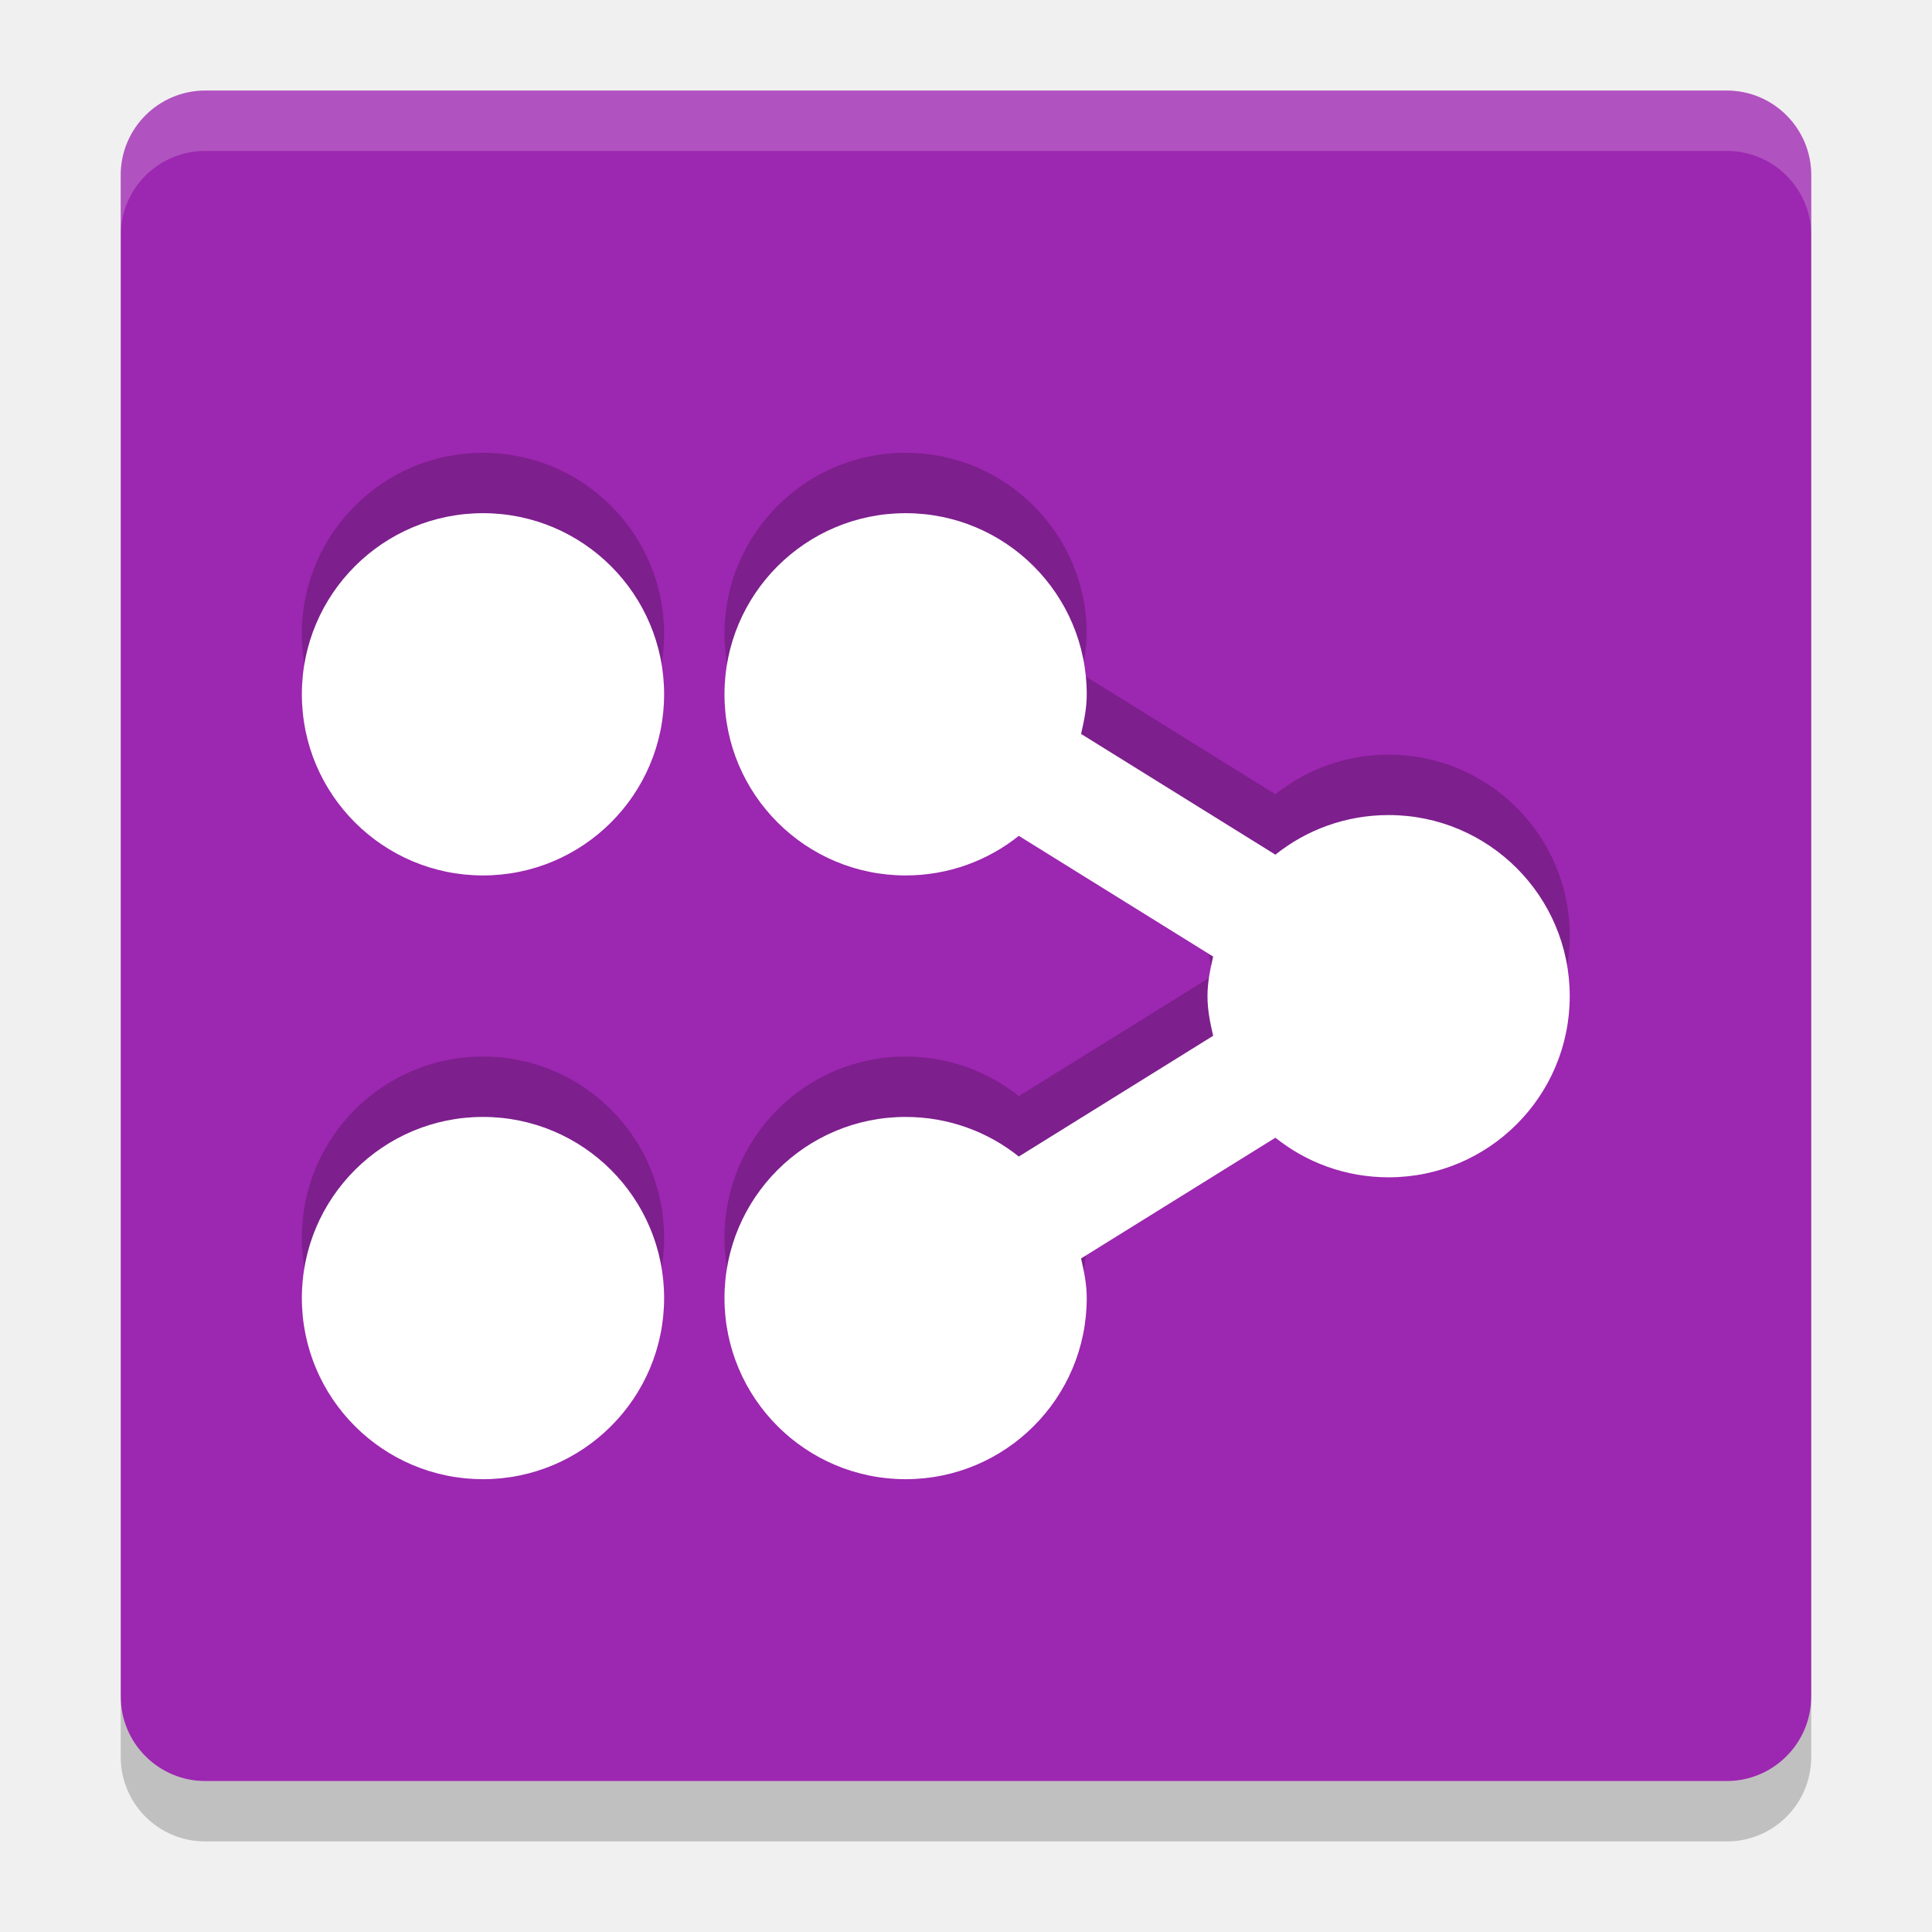
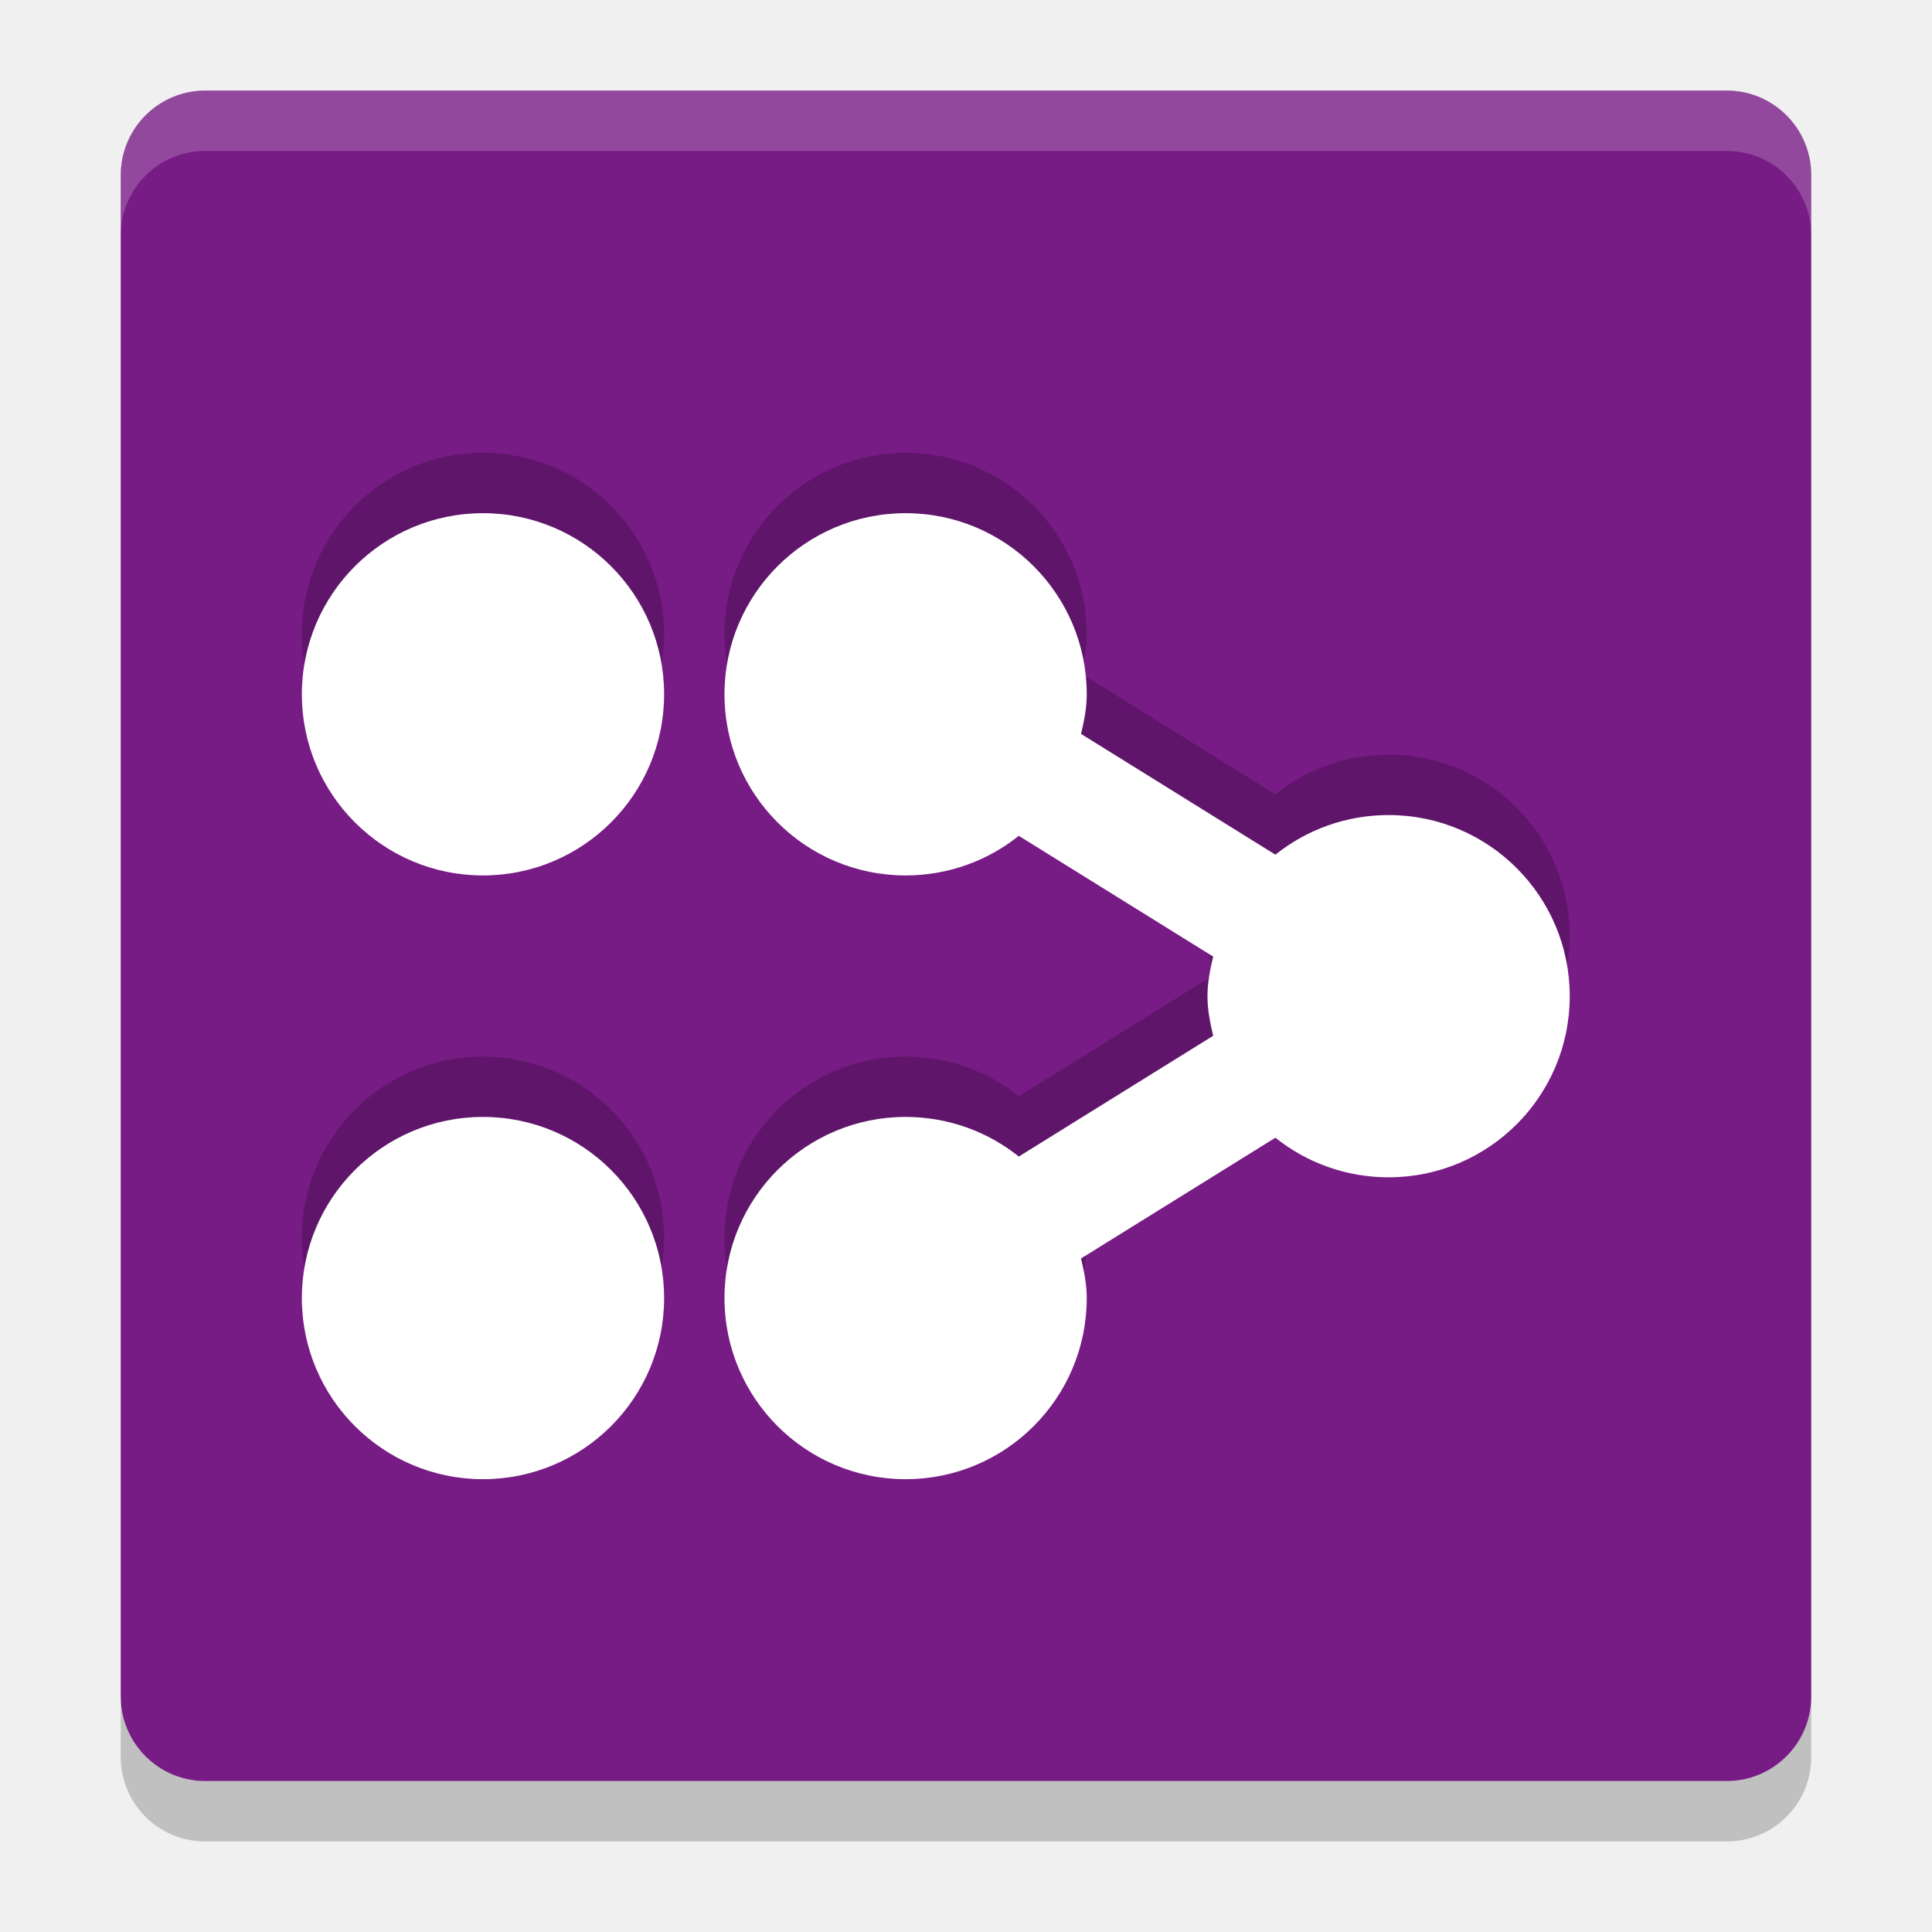
<svg xmlns="http://www.w3.org/2000/svg" width="128" height="128" viewBox="0 0 128 128" id="svg2" version="1.1">
  <defs id="defs4" />
  <g id="layer1" transform="translate(0,-924.3622)">
    <g id="g836" transform="matrix(4,0,0,4,-8e-4,922.3622)">
-       <rect id="rect2" transform="matrix(0,-1,-1,0,0,0)" ry="1.4" rx="1.4" y="-30" x="-30" height="28" width="28" style="fill:#9c27b0" />
+       <rect id="rect2" transform="matrix(0,-1,-1,0,0,0)" ry="1.4" rx="1.4" y="-30" x="-30" height="28" width="28" style="fill:#771b85;fill-opacity:1" />
      <path id="path4" d="M 3.4,2 C 2.625,2 2,2.625 2,3.4 v 1 C 2,3.625 2.625,3 3.4,3 h 25.2 c 0.775,0 1.4,0.625 1.4,1.4 v -1 C 30,2.625 29.375,2 28.6,2 Z" style="opacity:0.2;fill:#ffffff" />
      <path id="path6" d="m 2,28.6 v 1 C 2,30.375 2.625,31 3.4,31 h 25.2 c 0.775,0 1.4,-0.625 1.4,-1.4 v -1 c 0,0.775 -0.625,1.4 -1.4,1.4 h -25.2 c -0.775,0 -1.4,-0.625 -1.4,-1.4 z" style="opacity:0.2" />
      <g id="g984" transform="rotate(-180,15.49997,16.5)">
        <g style="opacity:0.2;enable-background:new" transform="translate(-620,-519)" id="g10">
          <path d="m 17,8 c -1.657,0 -3,1.343 -3,3 0,0.231 0.044,0.44 0.094,0.656 l -3.219,2 c -0.513,-0.411 -1.166,-0.656 -1.875,-0.656 -1.657,0 -3,1.343 -3,3 0,1.657 1.343,3 3,3 0.709,0 1.361,-0.245 1.875,-0.656 l 3.219,2 c -0.05,0.216 -0.094,0.425 -0.094,0.656 0,1.657 1.343,3 3,3 1.657,0 3,-1.343 3,-3 0,-1.657 -1.343,-3 -3,-3 -0.709,0 -1.361,0.245 -1.875,0.656 l -3.219,-2 c 0.05,-0.216 0.094,-0.425 0.094,-0.656 0,-0.231 -0.044,-0.44 -0.094,-0.656 l 3.219,-2 c 0.513,0.411 1.166,0.656 1.875,0.656 1.657,0 3,-1.343 3,-3 0,-1.657 -1.343,-3 -3,-3 z m 7,0 a 3,3 0 0 0 -3,3 3,3 0 0 0 3,3 3,3 0 0 0 3,-3 3,3 0 0 0 -3,-3 z m 0,10 a 3,3 0 0 0 -3,3 3,3 0 0 0 3,3 3,3 0 0 0 3,-3 3,3 0 0 0 -3,-3 z" transform="translate(619,520)" id="path8" />
        </g>
        <g style="fill:#ffffff;enable-background:new" transform="translate(-620,-520)" id="g14">
          <path d="m 17,8 c -1.657,0 -3,1.343 -3,3 0,0.231 0.044,0.44 0.094,0.656 l -3.219,2 c -0.513,-0.411 -1.166,-0.656 -1.875,-0.656 -1.657,0 -3,1.343 -3,3 0,1.657 1.343,3 3,3 0.709,0 1.361,-0.245 1.875,-0.656 l 3.219,2 c -0.05,0.216 -0.094,0.425 -0.094,0.656 0,1.657 1.343,3 3,3 1.657,0 3,-1.343 3,-3 0,-1.657 -1.343,-3 -3,-3 -0.709,0 -1.361,0.245 -1.875,0.656 l -3.219,-2 c 0.05,-0.216 0.094,-0.425 0.094,-0.656 0,-0.231 -0.044,-0.44 -0.094,-0.656 l 3.219,-2 c 0.513,0.411 1.166,0.656 1.875,0.656 1.657,0 3,-1.343 3,-3 0,-1.657 -1.343,-3 -3,-3 z m 7,0 a 3,3 0 0 0 -3,3 3,3 0 0 0 3,3 3,3 0 0 0 3,-3 3,3 0 0 0 -3,-3 z m 0,10 a 3,3 0 0 0 -3,3 3,3 0 0 0 3,3 3,3 0 0 0 3,-3 3,3 0 0 0 -3,-3 z" transform="translate(619,520)" id="path12" />
        </g>
      </g>
    </g>
  </g>
</svg>
